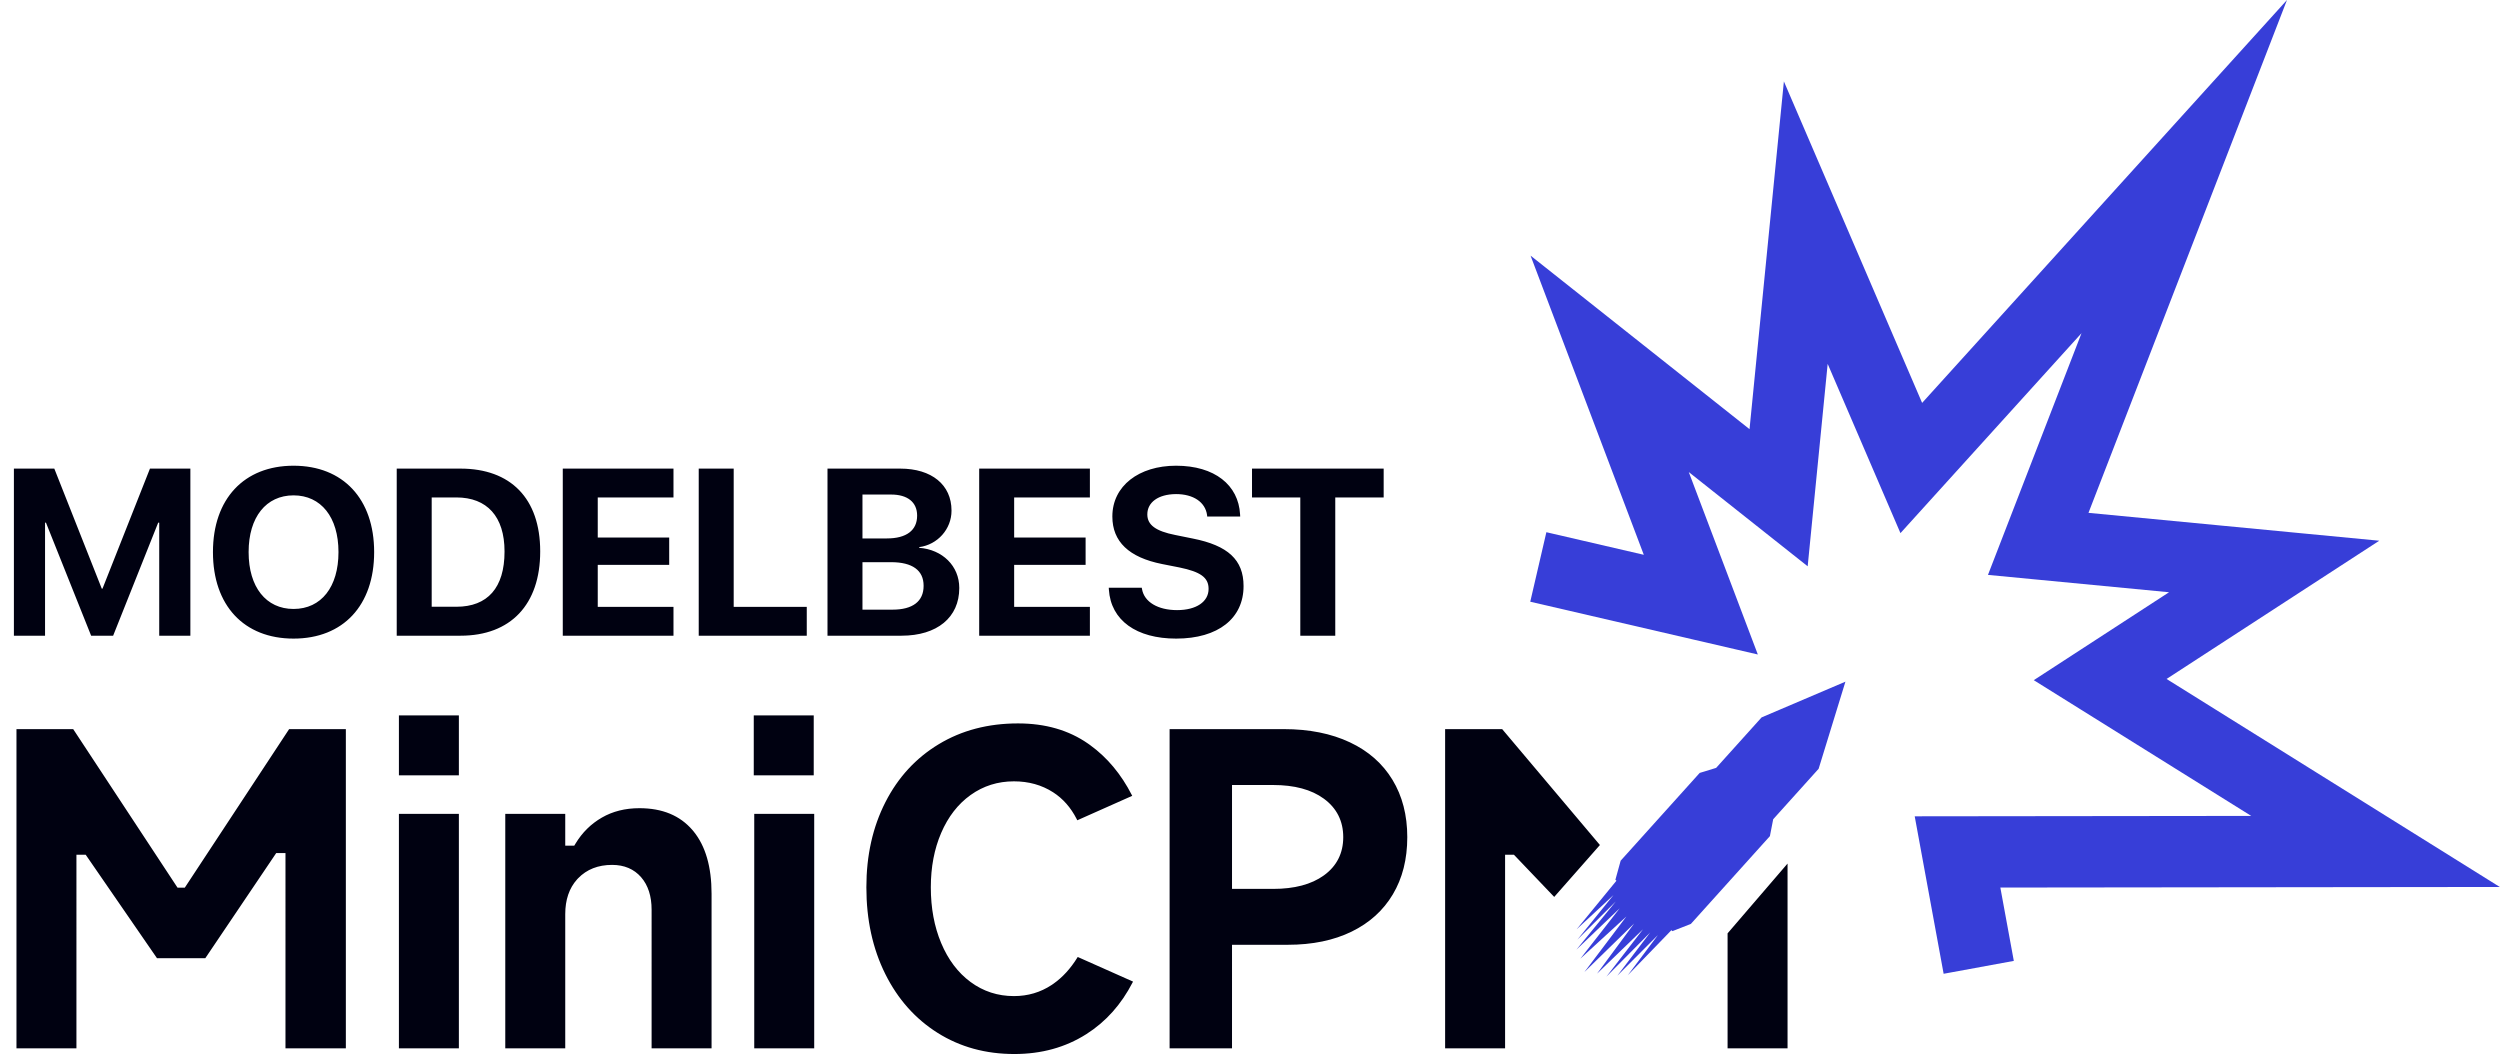
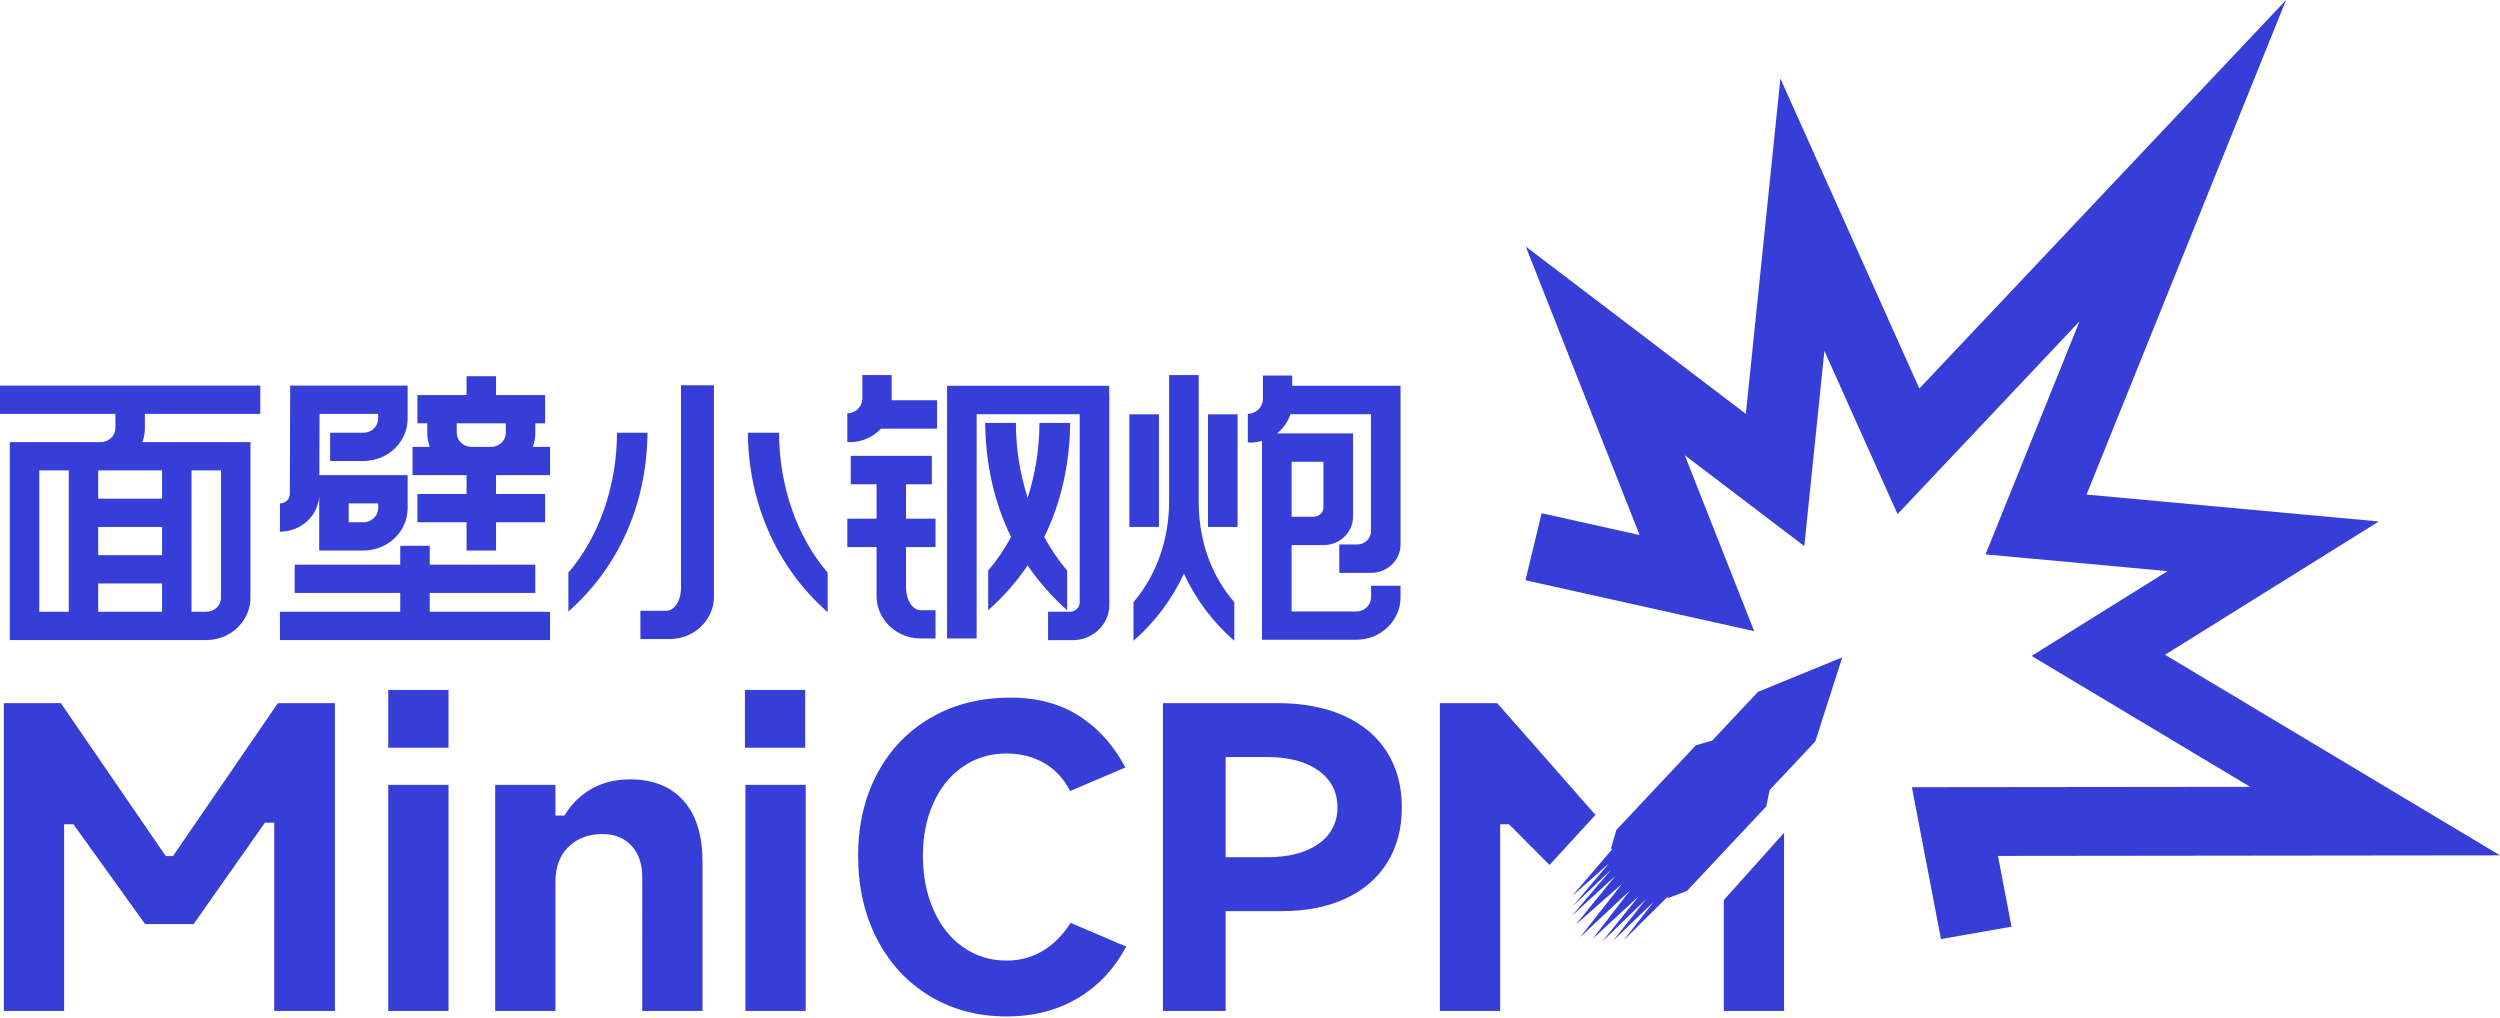
- <svg xmlns="http://www.w3.org/2000/svg" width="759" height="320" viewBox="0 0 759 320" fill="none">
-   <path d="M560.272 206.952L552.137 233.401L538.342 248.722L537.341 253.852L513.349 280.498L507.752 282.696L507.435 282.41L494.186 296.094L503.342 283.891L491.024 296.215L501 283.101L487.698 296.518L498.822 282.129L484.855 295.608L496.134 280.368L481.018 295.122L493.773 278.243L479.797 291.053L491.741 275.754L478.594 288.321L490.547 273.689L478.885 285.285L489.854 271.746L478.675 282.128L490.751 267.387L490.433 267.101L492.033 261.305L516.025 234.659L521.022 233.128L534.818 217.806L560.272 206.952ZM694.327 0L673.238 54.488L634.063 155.7L691.465 161.203L722.341 164.163L696.334 181.066L657.768 206.131L726.94 249.31L758.938 269.285L721.217 269.329L607.304 269.462L611.393 291.726L590.087 295.639L583.652 260.604L581.306 247.831L594.292 247.816L683.47 247.711L631.875 215.503L617.452 206.5L631.708 197.234L658.521 179.806L617.771 175.9L603.546 174.537L608.704 161.209L631.947 101.155L588.296 149.36L576.978 161.858L570.317 146.368L554.882 110.474L550.763 152.177L548.811 171.928L533.257 159.6L512.712 143.318L526.498 179.736L533.678 198.703L513.922 194.122L464.586 182.682L469.479 161.579L499.059 168.437L478.566 114.299L464.678 77.61L495.423 101.976L531.156 130.296L537.457 66.531L541.589 24.718L558.186 63.317L583.555 122.32L655.109 43.308L694.327 0Z" fill="#373ED8" />
-   <path fill-rule="evenodd" clip-rule="evenodd" d="M309.071 219.628C317.384 219.628 324.456 221.674 330.324 225.758L330.931 226.189C336.149 229.971 340.377 235.026 343.621 241.372L343.742 241.614L327.066 249.037L326.88 248.662C325.1 245.169 322.705 242.447 319.701 240.522C316.26 238.316 312.294 237.214 307.833 237.214C302.934 237.214 298.533 238.6 294.671 241.365C290.833 244.113 287.854 247.961 285.738 252.883C283.642 257.761 282.597 263.264 282.597 269.381C282.597 275.659 283.64 281.301 285.734 286.3C287.846 291.343 290.82 295.295 294.655 298.127C298.519 300.981 302.926 302.413 307.833 302.413C312.057 302.413 315.885 301.285 319.285 299.033L319.812 298.673C322.599 296.711 325.018 294.066 327.07 290.748L327.197 290.538L343.988 298.012L343.876 298.234C340.414 304.97 335.73 310.205 329.815 313.962C323.479 317.987 316.203 320 307.957 320C299.215 320 291.463 317.862 284.672 313.588C277.873 309.309 272.576 303.352 268.766 295.692C264.944 288.008 263.03 279.243 263.03 269.381C263.03 259.688 264.963 251.072 268.822 243.515C272.668 235.983 278.062 230.129 285.021 225.93C291.981 221.73 299.989 219.628 309.071 219.628ZM194.122 245.367C201.086 245.367 206.421 247.581 210.234 252.011L210.569 252.411C214.197 256.864 216.032 263.165 216.032 271.361V318.266H197.826L197.827 276.187C197.827 272.086 196.778 268.781 194.649 266.328C192.484 263.833 189.509 262.582 185.831 262.582C181.599 262.582 178.131 263.937 175.514 266.646L175.207 266.975C172.801 269.643 171.607 273.19 171.607 277.548L171.607 318.266H153.401V247.098H171.607L171.607 256.751H174.343L174.738 256.098C176.766 252.745 179.426 250.124 182.733 248.218C186.027 246.319 189.815 245.367 194.122 245.367ZM247.193 247.098V318.266H228.988V247.098H247.193ZM139.314 247.098V318.266H121.109V247.098H139.314ZM22.221 221.36L53.498 268.888L53.9 269.497H56.102L56.503 268.888L87.779 221.36H105V318.266H86.671L86.672 258.993H83.856L83.453 259.59L62.323 290.919H47.667L26.416 260.074L26.013 259.488H23.205L23.204 318.266H5V221.36H22.221ZM542.7 262.179V318.266H524.494V283.365L542.7 262.179ZM389.748 221.36C397.477 221.36 404.169 222.702 409.836 225.376C415.458 228.029 419.751 231.81 422.745 236.735C425.746 241.67 427.25 247.47 427.25 254.16C427.25 260.854 425.785 266.637 422.863 271.533C419.947 276.419 415.794 280.178 410.376 282.828C404.92 285.496 398.461 286.836 390.985 286.836H374.04L374.039 318.266H355.091V221.36H389.748ZM456.059 221.36L485.735 256.547L471.858 272.306L460.02 259.907L459.62 259.488H456.944L456.944 318.266H438.738V221.36H456.059ZM386.531 238.328H374.04V269.868H386.531C392.981 269.868 398.122 268.518 401.924 265.777C405.827 262.963 407.808 259.048 407.808 254.16C407.808 249.275 405.829 245.342 401.933 242.488C398.129 239.701 392.985 238.328 386.531 238.328ZM139.314 217.194V235.398H121.109V217.194H139.314ZM247.048 217.194V235.398H228.842V217.194H247.048Z" fill="#000111" />
-   <path d="M4.219 193V142.27H16.488L30.902 178.727H31.113L45.527 142.27H57.797V193H48.34V158.688H48.023L34.348 193H27.668L13.957 158.688H13.676V193H4.219ZM89.121 193.879C74.039 193.879 64.652 183.789 64.652 167.652V167.582C64.652 151.445 74.109 141.391 89.121 141.391C104.168 141.391 113.59 151.48 113.59 167.582V167.652C113.59 183.789 104.203 193.879 89.121 193.879ZM89.121 184.879C97.559 184.879 102.762 178.164 102.762 167.652V167.582C102.762 157 97.453 150.391 89.121 150.391C80.824 150.391 75.481 156.965 75.481 167.582V167.652C75.481 178.27 80.789 184.879 89.121 184.879ZM120.445 193V142.27H139.816C155.004 142.27 164.004 151.305 164.004 167.371V167.441C164.004 183.543 155.039 193 139.816 193H120.445ZM131.062 184.211H138.551C148.043 184.211 153.176 178.445 153.176 167.477V167.406C153.176 156.824 147.867 151.023 138.551 151.023H131.062V184.211ZM170.859 193V142.27H204.469V151.023H181.477V163.188H203.168V171.484H181.477V184.246H204.469V193H170.859ZM212.133 193V142.27H222.75V184.246H244.934V193H212.133ZM251.227 193V142.27H273.305C282.867 142.27 288.879 147.191 288.879 154.996V155.066C288.879 160.621 284.66 165.367 279.07 166.105V166.316C286.137 166.844 291.234 171.836 291.234 178.48V178.551C291.234 187.445 284.52 193 273.691 193H251.227ZM270.562 150.145H261.844V163.469H269.262C275.238 163.469 278.438 160.973 278.438 156.578V156.508C278.438 152.465 275.52 150.145 270.562 150.145ZM270.527 170.676H261.844V185.09H270.984C277.066 185.09 280.406 182.594 280.406 177.883V177.812C280.406 173.172 277.031 170.676 270.527 170.676ZM297.281 193V142.27H330.891V151.023H307.898V163.188H329.59V171.484H307.898V184.246H330.891V193H297.281ZM357.082 193.879C345.023 193.879 337.254 188.359 336.656 179.008L336.621 178.445H346.641L346.711 178.832C347.379 182.77 351.562 185.23 357.363 185.23C363.234 185.23 366.926 182.664 366.926 178.797V178.762C366.926 175.316 364.43 173.594 358.137 172.293L352.793 171.238C342.773 169.234 337.711 164.453 337.711 156.824V156.789C337.711 147.508 345.797 141.391 357.047 141.391C368.789 141.391 375.996 147.262 376.488 156.156L376.523 156.824H366.504L366.469 156.402C365.941 152.43 362.285 150.004 357.047 150.004C351.598 150.039 348.328 152.535 348.328 156.156V156.191C348.328 159.391 350.93 161.254 356.766 162.414L362.145 163.504C372.762 165.613 377.543 169.938 377.543 177.918V177.953C377.543 187.691 369.879 193.879 357.082 193.879ZM394.77 193V151.023H380.109V142.27H420.082V151.023H405.387V193H394.77Z" fill="#000111" />
+ <svg xmlns="http://www.w3.org/2000/svg" width="656" height="267" viewBox="0 0 656 267" fill="none">
+   <path d="M599.867 0L581.546 45.415L547.513 129.774L597.381 134.361L624.204 136.828L601.611 150.917L568.106 171.807L628.2 207.797L655.999 224.446L623.229 224.482L524.265 224.594L527.818 243.15L509.308 246.412L503.717 217.21L501.68 206.564L512.961 206.551L590.435 206.464L545.611 179.619L533.081 172.115L545.467 164.392L568.761 149.866L533.359 146.611L521 145.474L525.482 134.366L545.674 84.311L507.752 124.49L497.919 134.907L492.132 121.995L478.722 92.079L475.144 126.838L473.449 143.3L459.935 133.025L442.087 119.454L454.064 149.808L460.301 165.616L443.139 161.798L400.277 152.262L404.528 134.674L430.225 140.39L412.422 95.266L400.357 64.687L427.067 84.995L458.111 108.6L463.585 55.452L467.174 20.602L481.594 52.774L503.633 101.953L565.796 36.097L599.867 0ZM483.405 172.491L476.339 194.537L464.353 207.307L463.485 211.583L442.642 233.792L437.779 235.624L430.255 229.124L422.732 222.625L424.122 217.794L444.965 195.585L449.307 194.309L461.292 181.539L483.405 172.491Z" fill="#373ED8">
+ </path>
+   <path d="M314.539 98.423L314.539 131.732C314.539 140.211 316.885 148.663 321.97 155.598C322.578 156.425 323.215 157.235 323.879 158.016L323.879 168.148C318.264 163.26 313.743 157.253 310.655 150.51C307.563 157.253 303.04 163.26 297.427 168.148L297.427 158.016L297.564 157.858C303.77 150.468 306.771 141.064 306.771 131.574L306.771 98.423L314.539 98.423ZM304.108 108.722L304.108 138.272L296.34 138.272L296.34 108.722L304.108 108.722ZM324.745 108.722L324.745 138.272L316.977 138.272L316.977 108.722L324.745 108.722ZM338.921 121.17L347.272 121.17L347.272 133.101C347.272 134.474 346.114 135.587 344.683 135.587L338.921 135.587L338.921 121.17ZM356.126 142.875L351.43 142.875L351.43 150.328L359.736 150.328C364.025 150.328 367.503 146.991 367.503 142.875L367.503 101.236L365.073 101.236L359.736 101.236L339.077 101.236L339.077 98.543L331.377 98.543L331.377 104.974C331.215 106.974 329.543 108.558 327.428 108.605L327.428 116.076C327.661 116.091 327.883 116.145 328.121 116.145C329.174 116.145 330.179 115.953 331.152 115.684L331.152 160.447L331.152 163.896L331.152 167.87L355.898 167.87C362.296 167.87 367.503 162.875 367.503 156.736L367.503 153.704L359.767 153.704L359.767 156.736C359.767 158.783 358.032 160.447 355.898 160.447L338.921 160.447L338.921 143.04L347.272 143.04C351.565 143.04 355.04 139.703 355.04 135.587L355.04 113.718L335.065 113.718C336.721 112.418 337.969 110.689 338.6 108.689L359.736 108.689L359.736 139.413C359.736 141.325 358.119 142.875 356.126 142.875ZM187.34 101.095L187.34 156.559C187.34 162.593 182.332 167.505 176.087 167.681L175.747 167.685L168.044 167.685L168.044 160.268L174.83 160.268C176.842 160.268 178.498 157.918 178.679 154.916L178.695 154.581L178.695 101.095L187.34 101.095ZM169.908 113.541C169.677 132.891 162.015 149.092 149.143 160.475L149.143 150.235C157.049 141.158 161.915 127.543 161.89 113.541L169.908 113.541ZM204.429 113.541C204.405 127.543 209.271 141.158 217.177 150.235L217.177 160.651C204.305 149.269 196.459 132.891 196.228 113.541L204.429 113.541ZM112.758 143.22L112.758 148.164L140.464 148.164L140.464 155.584L112.758 155.584L112.758 160.528L144.332 160.528L144.332 167.948L73.453 167.948L73.453 160.528L105.025 160.528L105.025 155.584L77.321 155.584L77.321 148.164L105.025 148.164L105.025 143.22L112.758 143.22ZM106.961 101.184L106.961 109.837C106.961 115.916 101.882 120.854 95.576 120.965L86.626 120.965L86.626 113.548L95.361 113.548C97.449 113.548 99.148 111.962 99.227 109.977L99.23 109.837L99.23 108.604L83.853 108.604L83.797 124.673L106.961 124.673L106.961 133.329C106.961 139.366 101.953 144.277 95.704 144.451L95.361 144.457L83.762 144.457L83.762 130.198C83.447 135.331 79.061 139.408 73.658 139.509L73.455 139.513L73.455 132.093C74.843 132.093 75.975 131.048 76.05 129.731L76.053 129.609L76.144 101.184L106.961 101.184ZM130.158 98.711L130.158 103.658L143.041 103.658L143.041 111.075L140.465 111.075L140.465 113.751C140.44 114.981 140.209 116.16 139.807 117.259L144.333 117.256L144.333 124.675L130.158 124.675L130.158 129.62L143.041 129.62L143.041 137.039L130.158 137.039L130.158 144.456L122.424 144.456L122.424 137.039L109.537 137.039L109.537 129.62L122.424 129.62L122.424 124.675L108.248 124.675L108.248 117.256L112.775 117.259C112.369 116.16 112.138 114.981 112.116 113.751L112.116 111.075L109.537 111.075L109.537 103.658L122.424 103.658L122.424 98.711L130.158 98.711ZM99.23 132.093L91.496 132.093L91.496 137.037L95.361 137.037C97.374 137.037 99.027 135.565 99.211 133.679L99.227 133.467L99.23 133.329L99.23 132.093ZM132.735 111.075L119.847 111.075L119.847 113.547C119.847 115.55 121.497 117.181 123.568 117.256L129.012 117.256C131.006 117.184 132.616 115.667 132.725 113.76L132.735 113.547L132.735 111.075ZM25.772 130.855L42.525 130.855L42.525 123.435L25.772 123.435L25.772 130.855ZM50.258 123.439L57.989 123.439L57.989 156.82L57.986 156.96L57.973 157.17C57.789 159.053 56.136 160.528 54.124 160.528L50.258 160.528L50.258 123.439ZM25.772 145.691L42.525 145.691L42.525 138.272L25.772 138.272L25.772 145.691ZM25.772 160.528L42.525 160.528L42.525 153.109L25.772 153.109L25.772 160.528ZM10.311 160.528L18.044 160.528L18.044 123.439L10.311 123.439L10.311 160.528ZM30.277 112.523C30.164 114.429 28.558 115.947 26.564 116.019L26.418 116.019L2.58 116.019L2.58 167.948L54.124 167.948L54.467 167.942C60.712 167.769 65.723 162.854 65.723 156.82L65.723 116.019L37.355 116.021C37.761 114.924 37.992 113.744 38.014 112.514L38.017 112.31L38.017 108.602L68.299 108.602L68.299 101.186L0 101.186L0 108.602L30.283 108.602L30.283 112.31L30.277 112.523ZM291.056 101.236L291.056 103.381L291.087 103.381L291.087 158.755C291.087 163.849 286.785 167.977 281.478 167.977L275.008 167.977L275.008 160.524L280.723 160.524C282.155 160.524 283.319 159.411 283.319 158.037L283.319 108.688L256.274 108.688L256.274 167.539L248.503 167.539L248.503 101.236L291.056 101.236ZM266.575 110.984C266.566 117.765 267.685 124.437 269.661 130.624C271.636 124.437 272.755 117.765 272.742 110.984L280.816 110.984C280.683 122.115 278.318 132.135 274.007 140.908C275.759 144.119 277.759 147.094 280.024 149.692L280.024 160.123C276.047 156.606 272.59 152.674 269.661 148.373C266.731 152.674 263.274 156.606 259.297 160.123L259.297 149.692C261.559 147.094 263.562 144.119 265.312 140.908C261 132.135 258.638 122.115 258.507 110.984L266.575 110.984ZM233.975 98.421L226.276 98.421L226.276 104.85C226.114 106.852 224.442 108.436 222.33 108.484L222.33 115.954C222.564 115.969 222.785 116.021 223.022 116.021C226.248 116.021 229.156 114.635 231.18 112.479L245.889 112.479L245.889 105.03L233.975 105.03L233.975 98.421ZM237.744 127.065L244.523 127.065L244.523 119.613L223.231 119.613L223.231 127.065L230.01 127.065L230.01 136.096L222.33 136.096L222.33 143.548L230.01 143.548L230.01 156.412C230.01 162.446 235.02 167.36 241.269 167.534L241.609 167.537L245.484 167.537L245.484 160.121L241.609 160.121C239.6 160.121 237.943 157.771 237.763 154.772L237.747 154.436L237.744 154.212L237.744 143.548L245.484 143.548L245.484 136.096L237.744 136.096L237.744 127.065ZM265.172 183.058C272.393 183.058 278.537 184.764 283.635 188.168L284.163 188.527C288.695 191.679 292.369 195.893 295.187 201.181L295.292 201.383L280.805 207.571L280.643 207.258C279.096 204.347 277.017 202.078 274.407 200.473C271.417 198.635 267.971 197.716 264.097 197.716C259.839 197.716 256.016 198.872 252.661 201.177C249.327 203.467 246.739 206.674 244.901 210.776C243.08 214.842 242.171 219.428 242.171 224.526C242.171 229.759 243.078 234.463 244.897 238.629C246.732 242.832 249.316 246.126 252.647 248.486C256.004 250.865 259.833 252.059 264.097 252.059C267.765 252.059 271.092 251.118 274.045 249.241L274.503 248.941C276.924 247.306 279.026 245.102 280.809 242.336L280.919 242.161L295.506 248.391L295.409 248.576C292.401 254.19 288.332 258.553 283.193 261.685C277.689 265.039 271.367 266.717 264.204 266.717C256.609 266.717 249.874 264.935 243.974 261.372C238.068 257.806 233.466 252.841 230.156 246.458C226.836 240.053 225.173 232.747 225.173 224.526C225.173 216.449 226.852 209.267 230.204 202.968C233.546 196.69 238.233 191.811 244.278 188.311C250.324 184.811 257.281 183.058 265.172 183.058ZM165.308 204.511C171.359 204.511 175.993 206.358 179.306 210.05L179.597 210.383C182.749 214.094 184.342 219.346 184.342 226.177L184.342 265.273L168.526 265.273L168.527 230.2C168.527 226.782 167.615 224.026 165.766 221.982C163.885 219.904 161.301 218.86 158.105 218.86C154.429 218.86 151.415 219.99 149.142 222.247L148.876 222.521C146.786 224.745 145.748 227.701 145.748 231.334L145.748 265.273L129.932 265.273L129.932 205.955L145.748 205.955L145.748 214.001L148.125 214.001L148.469 213.456C150.23 210.661 152.541 208.477 155.414 206.888C158.275 205.305 161.567 204.511 165.308 204.511ZM211.414 205.955L211.414 265.273L195.599 265.273L195.599 205.955L211.414 205.955ZM117.693 205.955L117.693 265.273L101.877 265.273L101.877 205.955L117.693 205.955ZM15.967 184.502L43.14 224.116L43.488 224.624L45.401 224.624L45.75 224.116L72.921 184.502L87.882 184.502L87.882 265.273L71.959 265.273L71.96 215.869L69.513 215.869L69.163 216.366L50.806 242.479L38.074 242.479L19.612 216.77L19.261 216.282L16.822 216.282L16.821 265.273L1.006 265.273L1.006 184.502L15.967 184.502ZM468.139 218.524L468.139 265.273L452.323 265.273L452.323 236.182L468.139 218.524ZM335.261 184.502C341.976 184.502 347.79 185.621 352.712 187.849C357.596 190.06 361.326 193.212 363.927 197.317C366.534 201.431 367.841 206.264 367.841 211.84C367.841 217.42 366.568 222.24 364.03 226.32C361.497 230.393 357.889 233.526 353.181 235.736C348.441 237.959 342.83 239.076 336.336 239.076L321.614 239.076L321.613 265.273L305.152 265.273L305.152 184.502L335.261 184.502ZM392.869 184.502L418.651 213.83L406.595 226.965L396.31 216.631L395.963 216.282L393.638 216.282L393.637 265.273L377.821 265.273L377.821 184.502L392.869 184.502ZM332.465 198.644L321.614 198.644L321.614 224.933L332.465 224.933C338.07 224.933 342.536 223.808 345.839 221.523C349.229 219.178 350.95 215.914 350.95 211.84C350.95 207.769 349.232 204.491 345.846 202.111C342.542 199.789 338.072 198.644 332.465 198.644ZM117.693 181.03L117.693 196.203L101.877 196.203L101.877 181.03L117.693 181.03ZM211.288 181.03L211.288 196.203L195.472 196.203L195.472 181.03L211.288 181.03Z" fill-rule="evenodd" fill="#373ED8">
+ </path>
+   <path d="M425.993 246.789L433.947 236.618L423.246 246.89L431.913 235.959L420.356 247.143L430.021 235.15L417.886 246.384L427.685 233.682L414.553 245.979L425.635 231.911L413.492 242.588L423.869 229.836L412.447 240.31L422.832 228.115L412.7 237.78L422.23 226.496L412.518 235.149L424.574 221.03L439.221 233.682L425.993 246.789Z" fill="#373ED8">
+ </path>
</svg>
